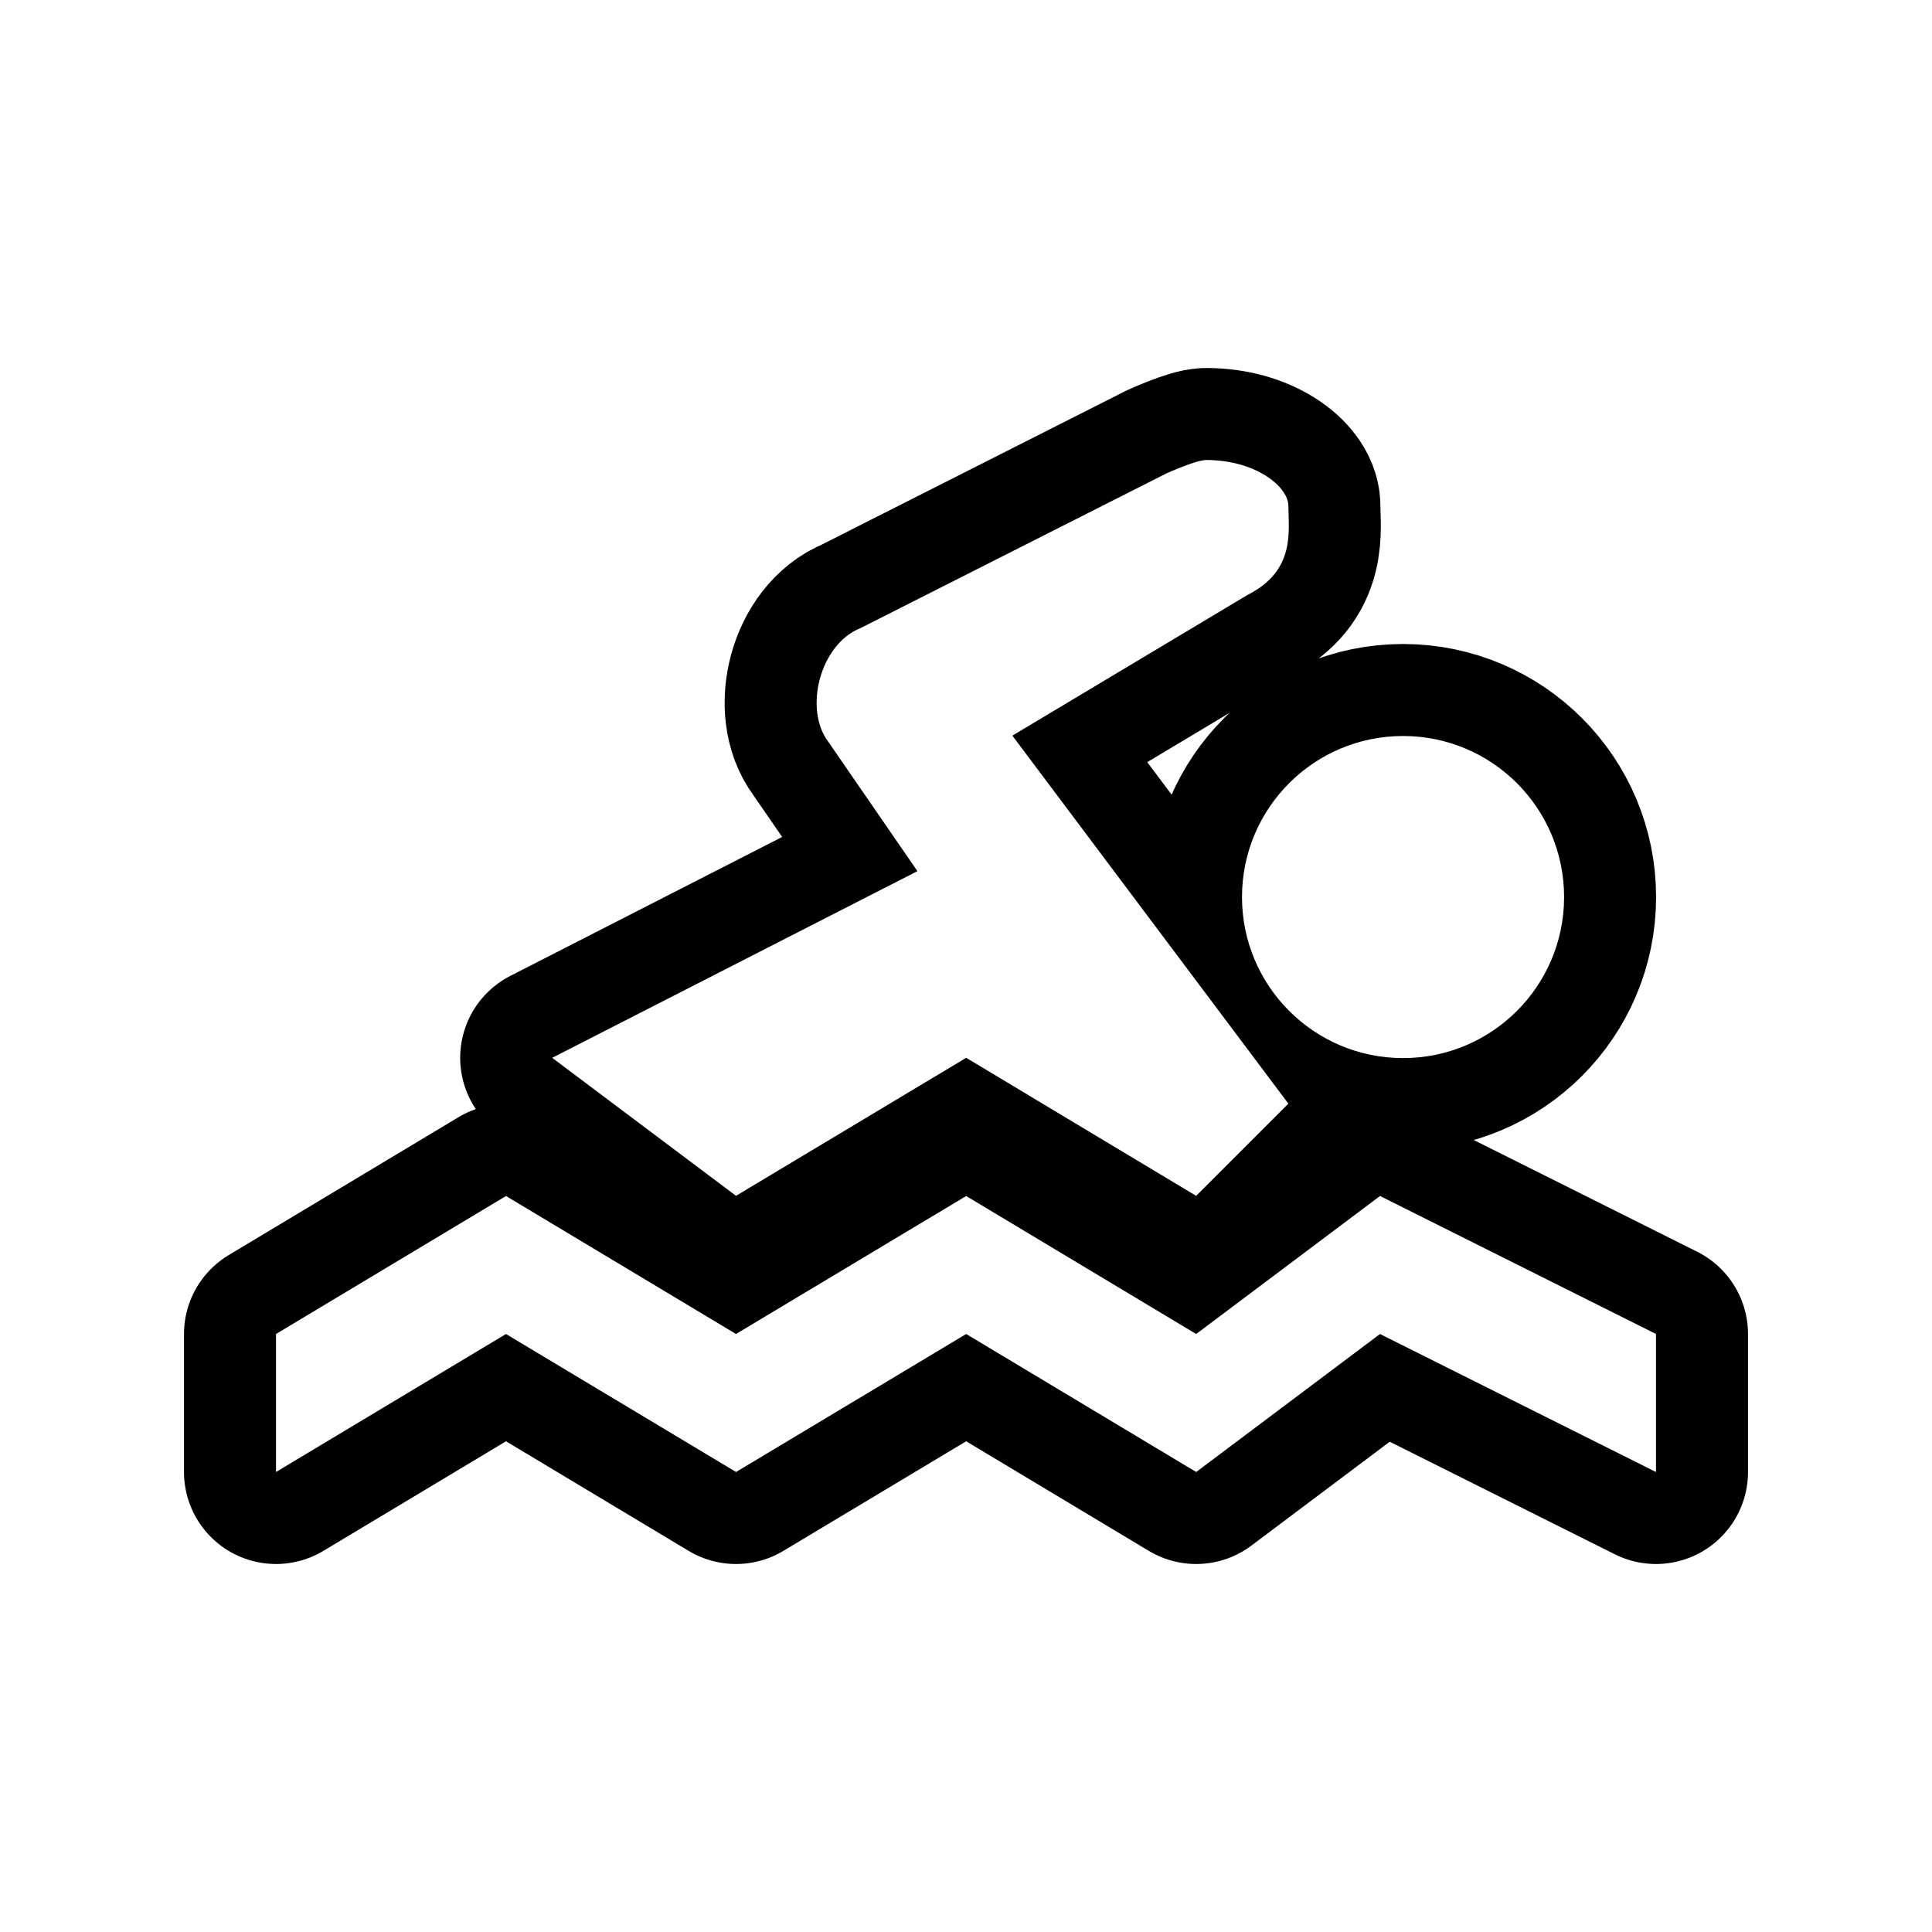
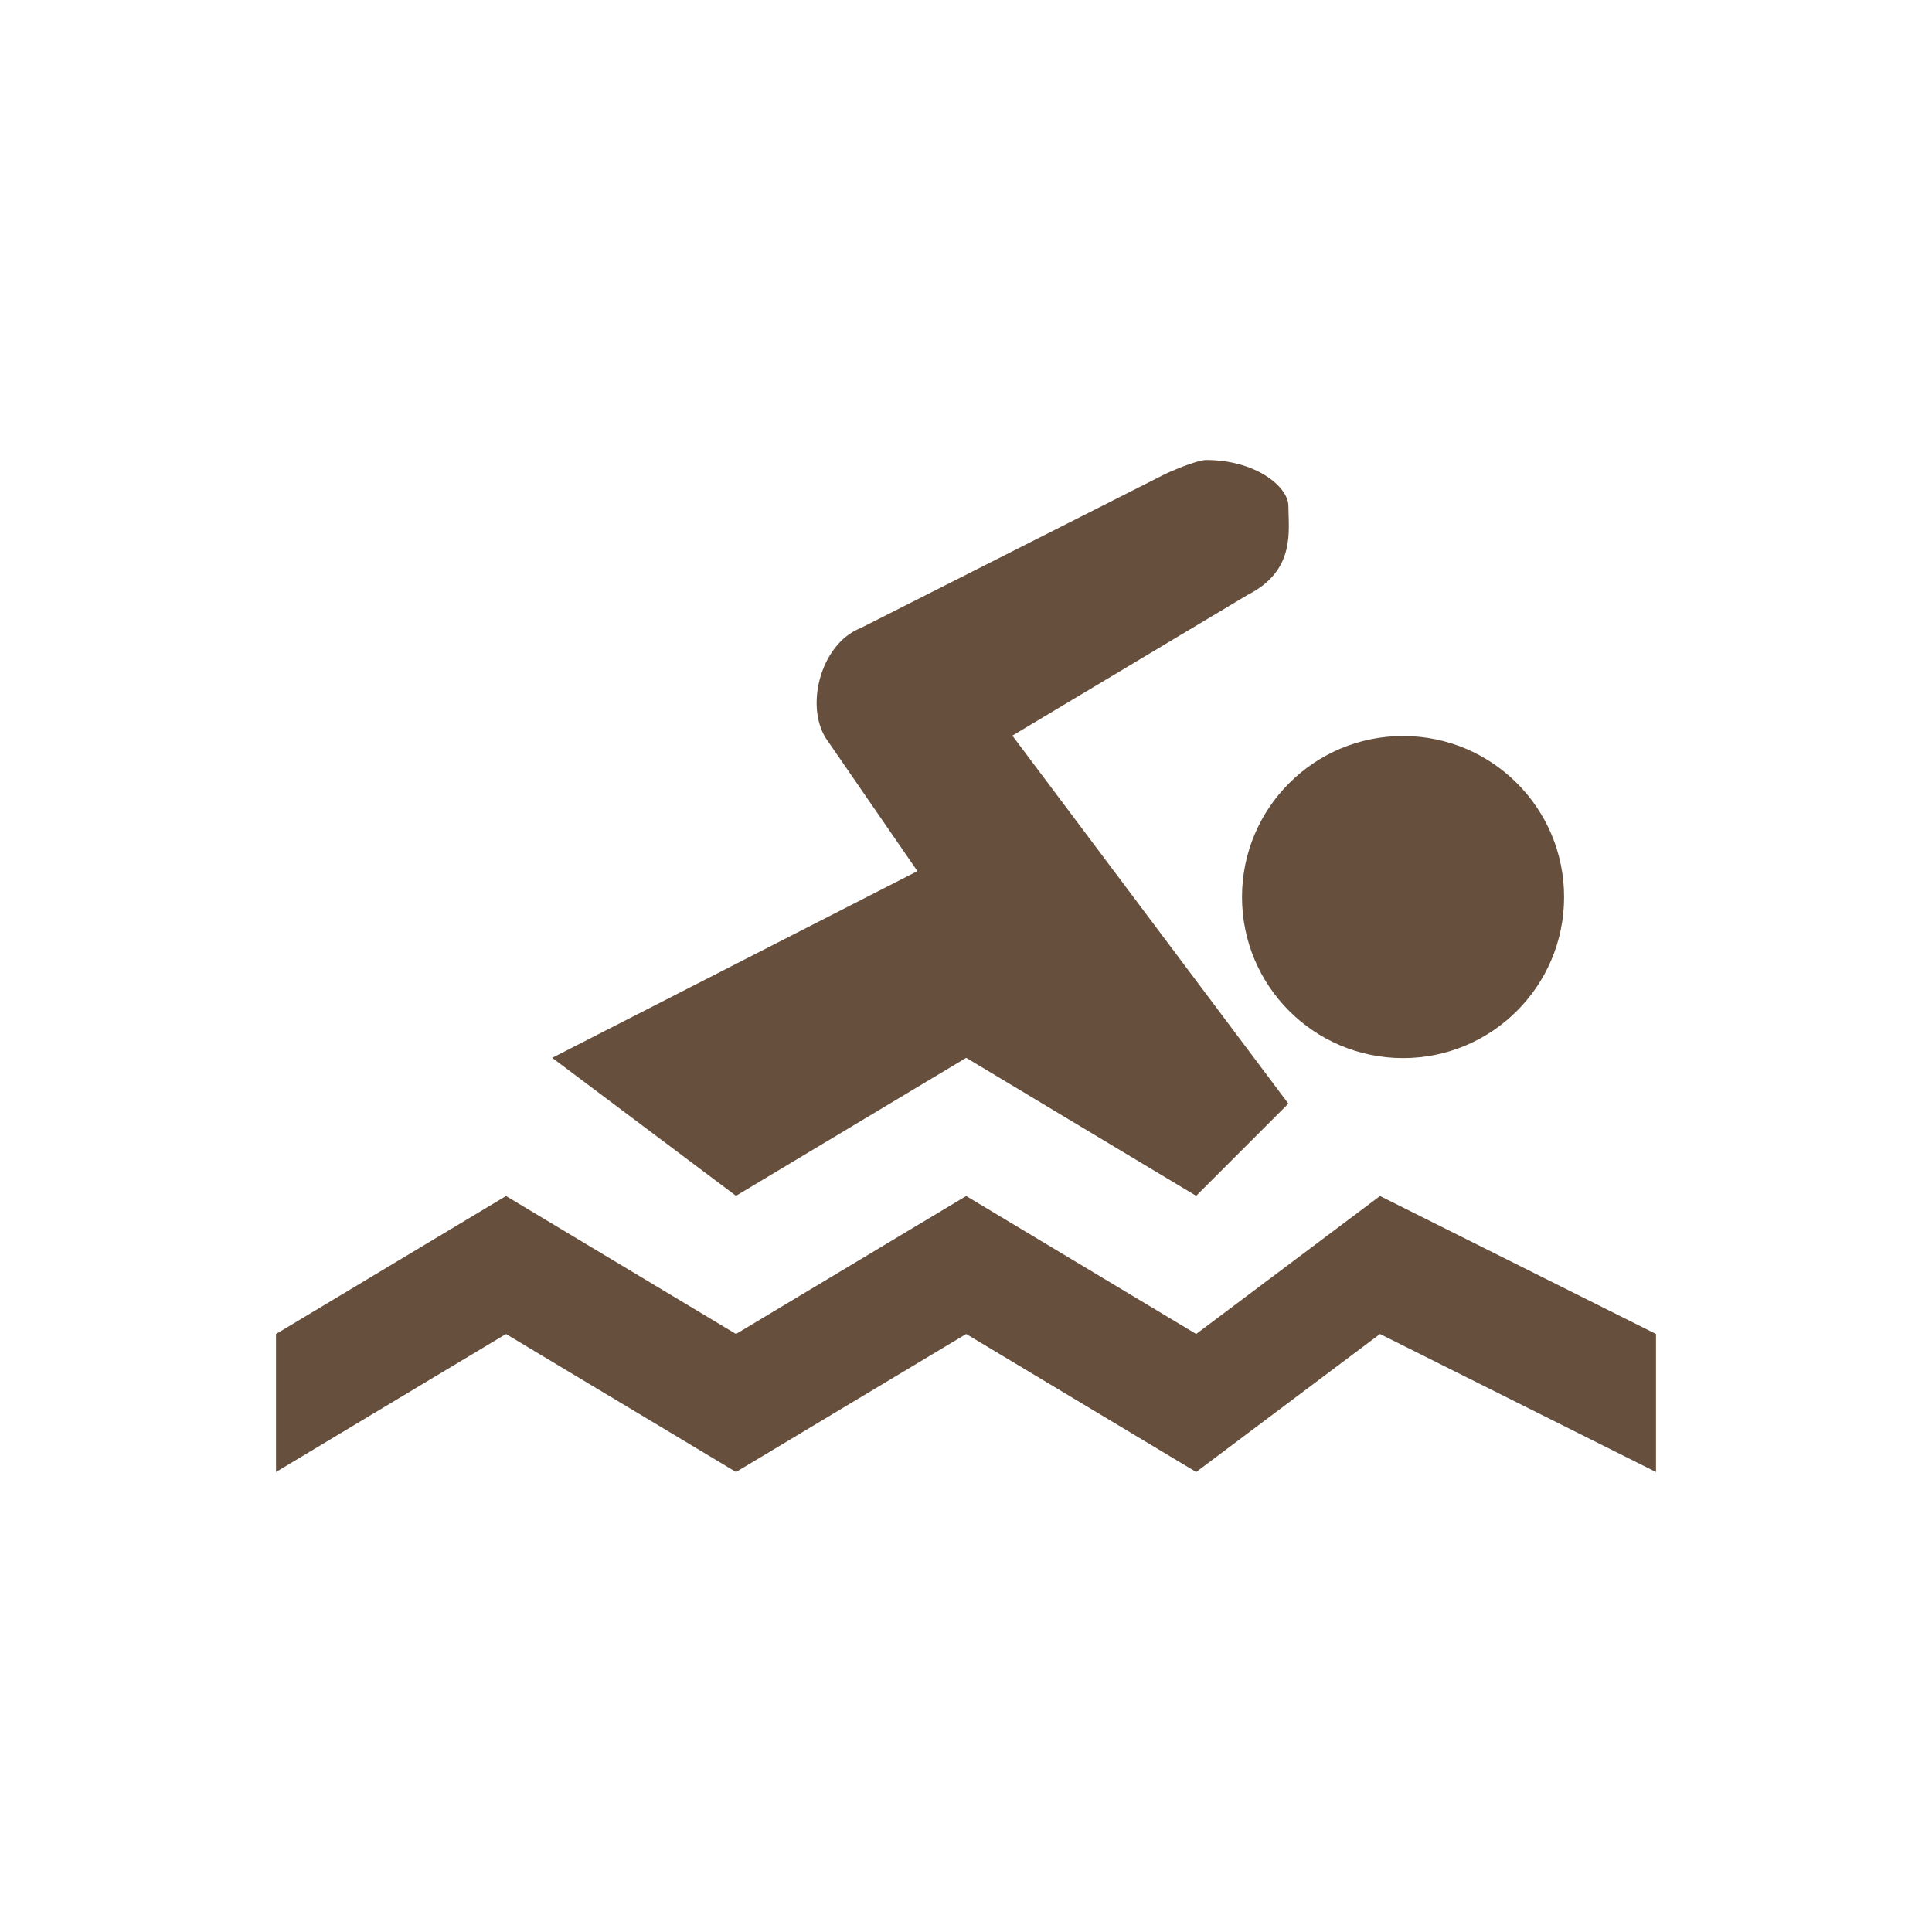
<svg xmlns="http://www.w3.org/2000/svg" id="swimming-15" width="21" height="21" viewBox="0 0 21 21">
  <g>
    <path d="M0,0 H21 V21 H0 Z" fill="none" />
-     <path d="M13.111 5c-0.112 0-0.435 0.147-0.435 0.147l-3.322 1.68c-0.443 0.175-0.618 0.881-0.352 1.234l0.97 1.408-3.97 2.029L8 12.998l2.502-1.5 2.5 1.5 1.002-1.002-3-4 2.557-1.53c0.528-0.266 0.443-0.704 0.443-0.97C14 5.286 13.644 5 13.111 5z m2.141 3a1.75 1.75 0 1 0-0.003 3.501A1.75 1.75 0 0 0 15.252 8zM5.5 13L3 14.5V16l2.5-1.5L8 16l2.502-1.5 2.5 1.5L15 14.5l3 1.5v-1.5L15 13l-1.998 1.5-2.5-1.5L8 14.5 5.5 13z" fill="hsl(0, 0%, 100%)" stroke="hsl(0, 5%, 0%)" stroke-linejoin="round" stroke-miterlimit="4px" stroke-width="2" />
-     <path d="M13.111 5c-0.112 0-0.435 0.147-0.435 0.147l-3.322 1.68c-0.443 0.175-0.618 0.881-0.352 1.234l0.97 1.408-3.97 2.029L8 12.998l2.502-1.5 2.5 1.5 1.002-1.002-3-4 2.557-1.53c0.528-0.266 0.443-0.704 0.443-0.97C14 5.286 13.644 5 13.111 5z m2.141 3a1.75 1.75 0 1 0-0.003 3.501A1.75 1.75 0 0 0 15.252 8zM5.5 13L3 14.5V16l2.5-1.5L8 16l2.502-1.5 2.5 1.5L15 14.5l3 1.5v-1.5L15 13l-1.998 1.5-2.5-1.5L8 14.5 5.5 13z" fill="hsl(0, 0%, 100%)" />
+     <path d="M13.111 5c-0.112 0-0.435 0.147-0.435 0.147l-3.322 1.68c-0.443 0.175-0.618 0.881-0.352 1.234l0.97 1.408-3.97 2.029L8 12.998l2.502-1.5 2.5 1.5 1.002-1.002-3-4 2.557-1.53c0.528-0.266 0.443-0.704 0.443-0.97C14 5.286 13.644 5 13.111 5z m2.141 3a1.75 1.75 0 1 0-0.003 3.501A1.75 1.75 0 0 0 15.252 8zM5.5 13L3 14.5V16l2.5-1.5L8 16l2.502-1.5 2.5 1.5L15 14.5l3 1.5v-1.5L15 13l-1.998 1.5-2.5-1.5L8 14.5 5.5 13z" fill="hsl(26, 25%, 32%)" stroke="hsl(35, 19%, 100%)" stroke-linejoin="round" stroke-miterlimit="4px" stroke-width="2" />
+     <path d="M13.111 5c-0.112 0-0.435 0.147-0.435 0.147l-3.322 1.68c-0.443 0.175-0.618 0.881-0.352 1.234l0.97 1.408-3.97 2.029L8 12.998l2.502-1.5 2.5 1.5 1.002-1.002-3-4 2.557-1.53c0.528-0.266 0.443-0.704 0.443-0.97C14 5.286 13.644 5 13.111 5z m2.141 3a1.75 1.75 0 1 0-0.003 3.501A1.75 1.75 0 0 0 15.252 8zM5.5 13L3 14.5V16l2.5-1.5L8 16l2.502-1.5 2.5 1.5L15 14.5l3 1.5v-1.5L15 13l-1.998 1.5-2.5-1.5L8 14.5 5.5 13z" fill="hsl(26, 25%, 32%)" />
  </g>
</svg>
